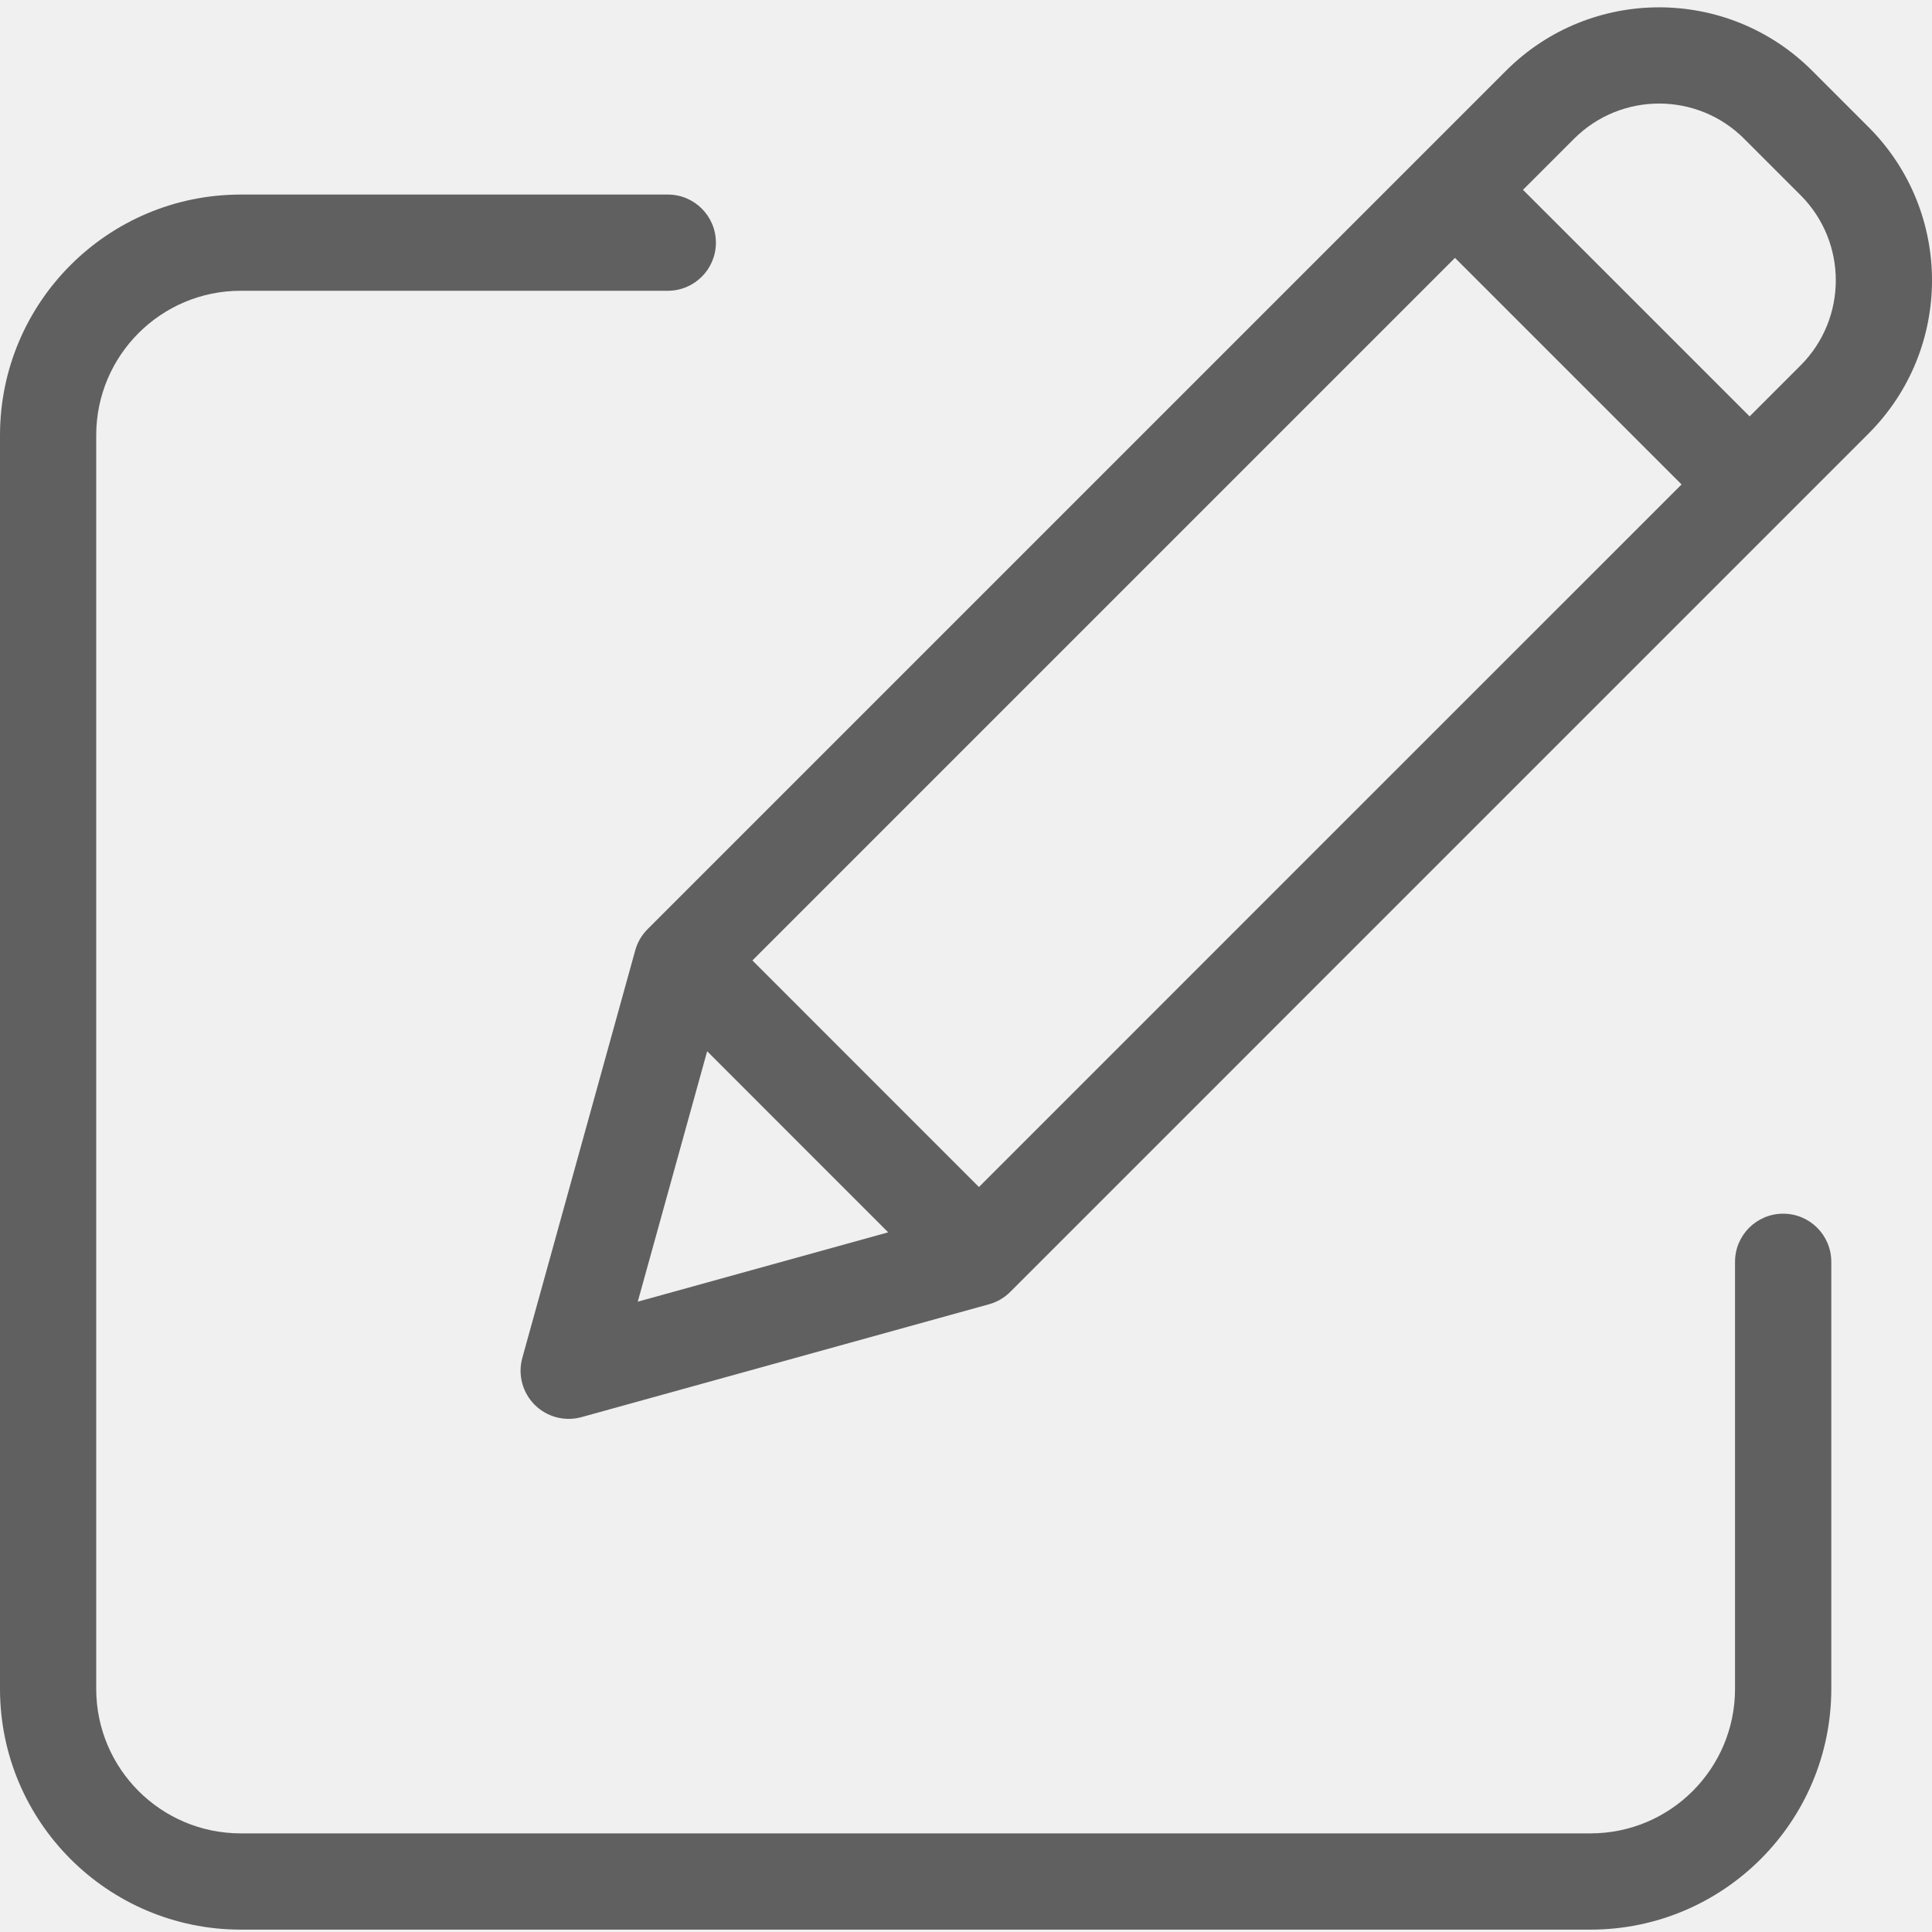
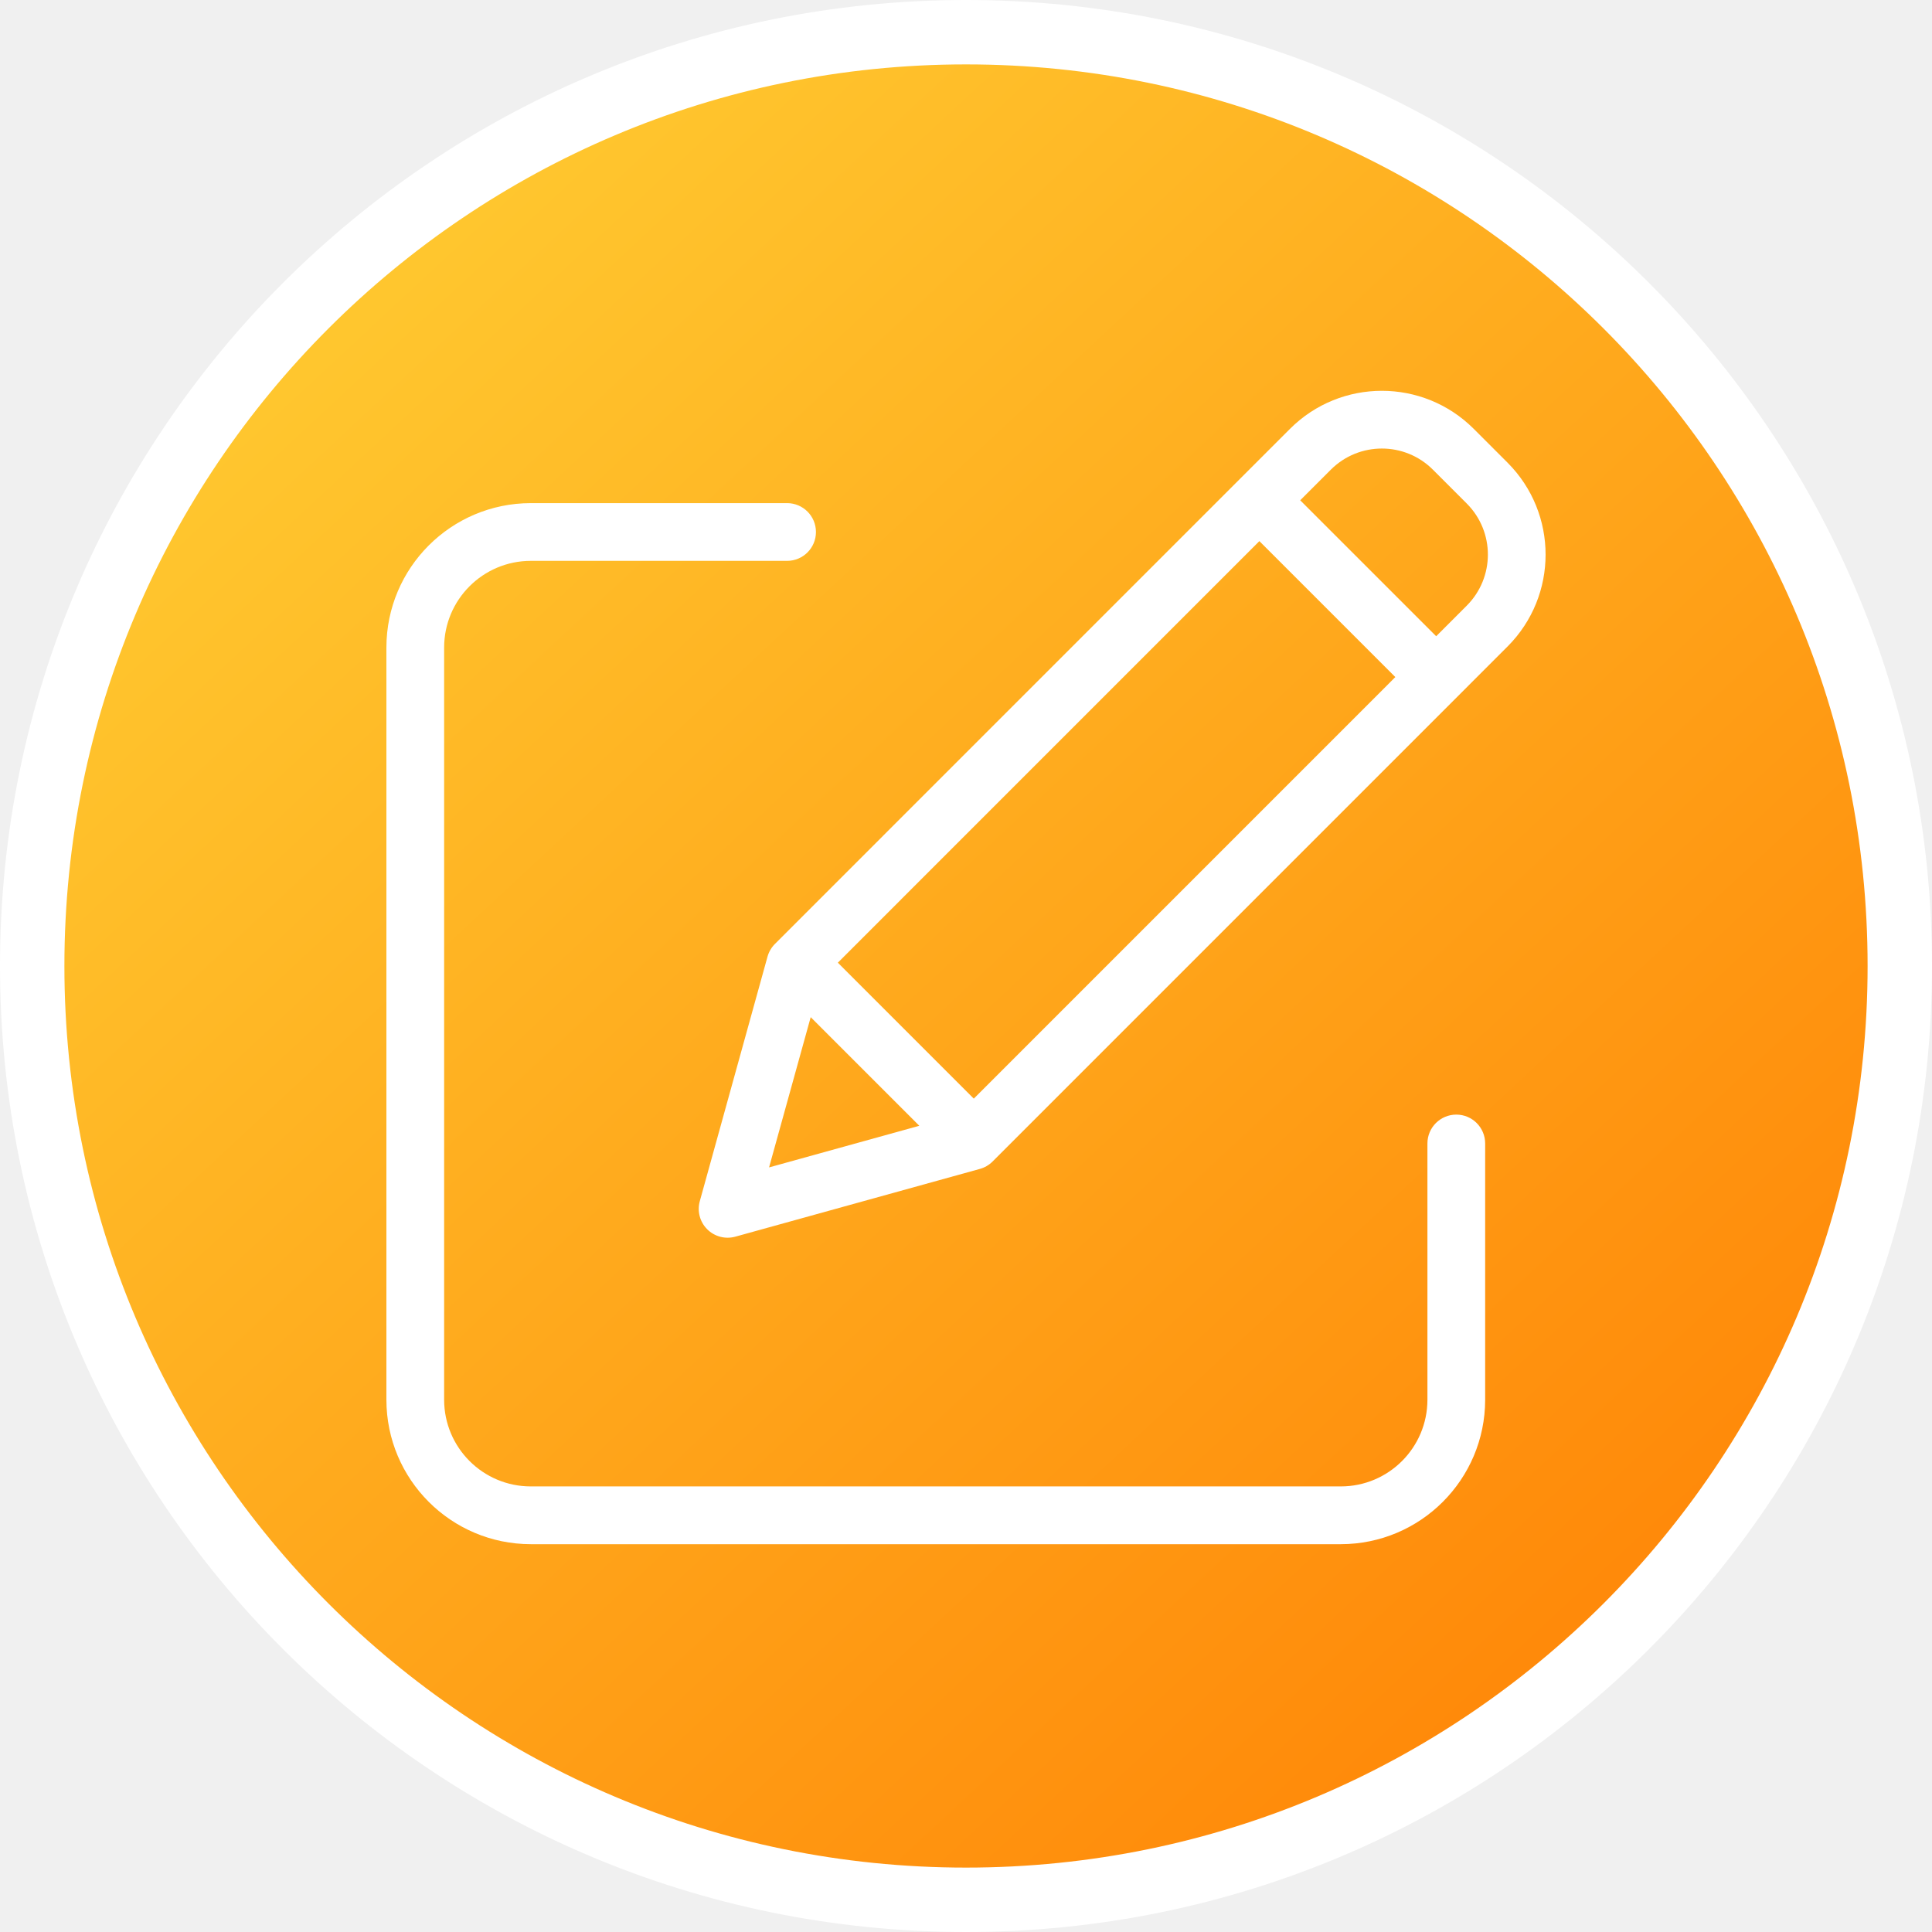
- <svg xmlns="http://www.w3.org/2000/svg" width="40" height="40" viewBox="0 0 40 40" fill="none">
+ <svg xmlns="http://www.w3.org/2000/svg" width="60" height="60" viewBox="0 0 60 60" fill="none">
+   <circle cx="30" cy="30" r="29" fill="url(#paint0_linear)" stroke="white" stroke-width="2" />
  <g clip-path="url(#clip0)">
-     <path d="M36.918 25.128C36.368 25.128 35.922 25.574 35.922 26.124V34.969C35.92 36.619 34.584 37.956 32.934 37.958H4.981C3.331 37.956 1.994 36.619 1.992 34.969V9.009C1.994 7.359 3.331 6.022 4.981 6.02H13.826C14.377 6.02 14.822 5.574 14.822 5.024C14.822 4.474 14.377 4.028 13.826 4.028H4.981C2.231 4.031 0.003 6.259 0 9.009V34.97C0.003 37.719 2.231 39.947 4.981 39.951H32.934C35.683 39.947 37.911 37.719 37.915 34.97V26.124C37.915 25.574 37.469 25.128 36.918 25.128Z" fill="black" fill-opacity="0.6" />
-     <path d="M37.52 1.465C35.769 -0.286 32.931 -0.286 31.18 1.465L13.407 19.238C13.285 19.36 13.197 19.511 13.152 19.676L10.814 28.114C10.718 28.46 10.816 28.83 11.07 29.085C11.324 29.338 11.694 29.436 12.04 29.34L20.478 27.003C20.644 26.957 20.795 26.869 20.916 26.747L38.689 8.974C40.437 7.222 40.437 4.386 38.689 2.634L37.52 1.465ZM15.578 19.885L30.124 5.339L34.815 10.03L20.268 24.576L15.578 19.885ZM14.641 21.765L18.389 25.514L13.204 26.95L14.641 21.765ZM37.28 7.565L36.224 8.621L31.532 3.93L32.589 2.873C33.562 1.901 35.139 1.901 36.111 2.873L37.28 4.042C38.251 5.016 38.251 6.592 37.28 7.565Z" fill="black" fill-opacity="0.6" />
+     <path d="M45.227 34.615C44.731 34.615 44.33 35.016 44.33 35.512V43.472C44.328 44.957 43.125 46.161 41.64 46.162H16.483C14.998 46.161 13.795 44.957 13.793 43.472V20.108C13.795 18.623 14.998 17.42 16.483 17.418H24.444C24.939 17.418 25.34 17.017 25.34 16.522C25.34 16.027 24.939 15.625 24.444 15.625H16.483C14.008 15.628 12.003 17.633 12 20.108V43.473C12.003 45.947 14.008 47.953 16.483 47.956H41.64C44.115 47.953 46.12 45.947 46.123 43.473V35.512C46.123 35.016 45.722 34.615 45.227 34.615V34.615Z" fill="white" />
+     <path d="M45.768 13.318C44.192 11.743 41.638 11.743 40.062 13.318L24.067 29.314C23.957 29.424 23.878 29.559 23.836 29.709L21.733 37.303C21.646 37.614 21.734 37.947 21.963 38.176C22.191 38.404 22.525 38.492 22.836 38.406L30.43 36.302C30.579 36.261 30.715 36.182 30.825 36.072L46.82 20.076C48.393 18.5 48.393 15.947 46.82 14.37L45.768 13.318ZM26.02 29.897L39.111 16.805L43.333 21.027L30.242 34.119L26.02 29.897ZM25.177 31.589L28.55 34.962L23.884 36.255L25.177 31.589ZM45.552 18.808L44.602 19.759L40.379 15.537L41.33 14.586C42.206 13.711 43.625 13.711 44.5 14.586L45.552 15.638C46.426 16.514 46.426 17.933 45.552 18.808V18.808Z" fill="white" />
  </g>
  <defs>
+     <linearGradient id="paint0_linear" x1="60" y1="60" x2="4.2" y2="-5.84435e-06" gradientUnits="userSpaceOnUse">
+       <stop stop-color="#FF7A00" />
+       <stop offset="1" stop-color="#FFD336" />
+     </linearGradient>
    <clipPath id="clip0">
-       <rect width="40" height="40" fill="white" />
+       <rect width="36" height="36" fill="white" transform="translate(12 12)" />
    </clipPath>
  </defs>
</svg>
